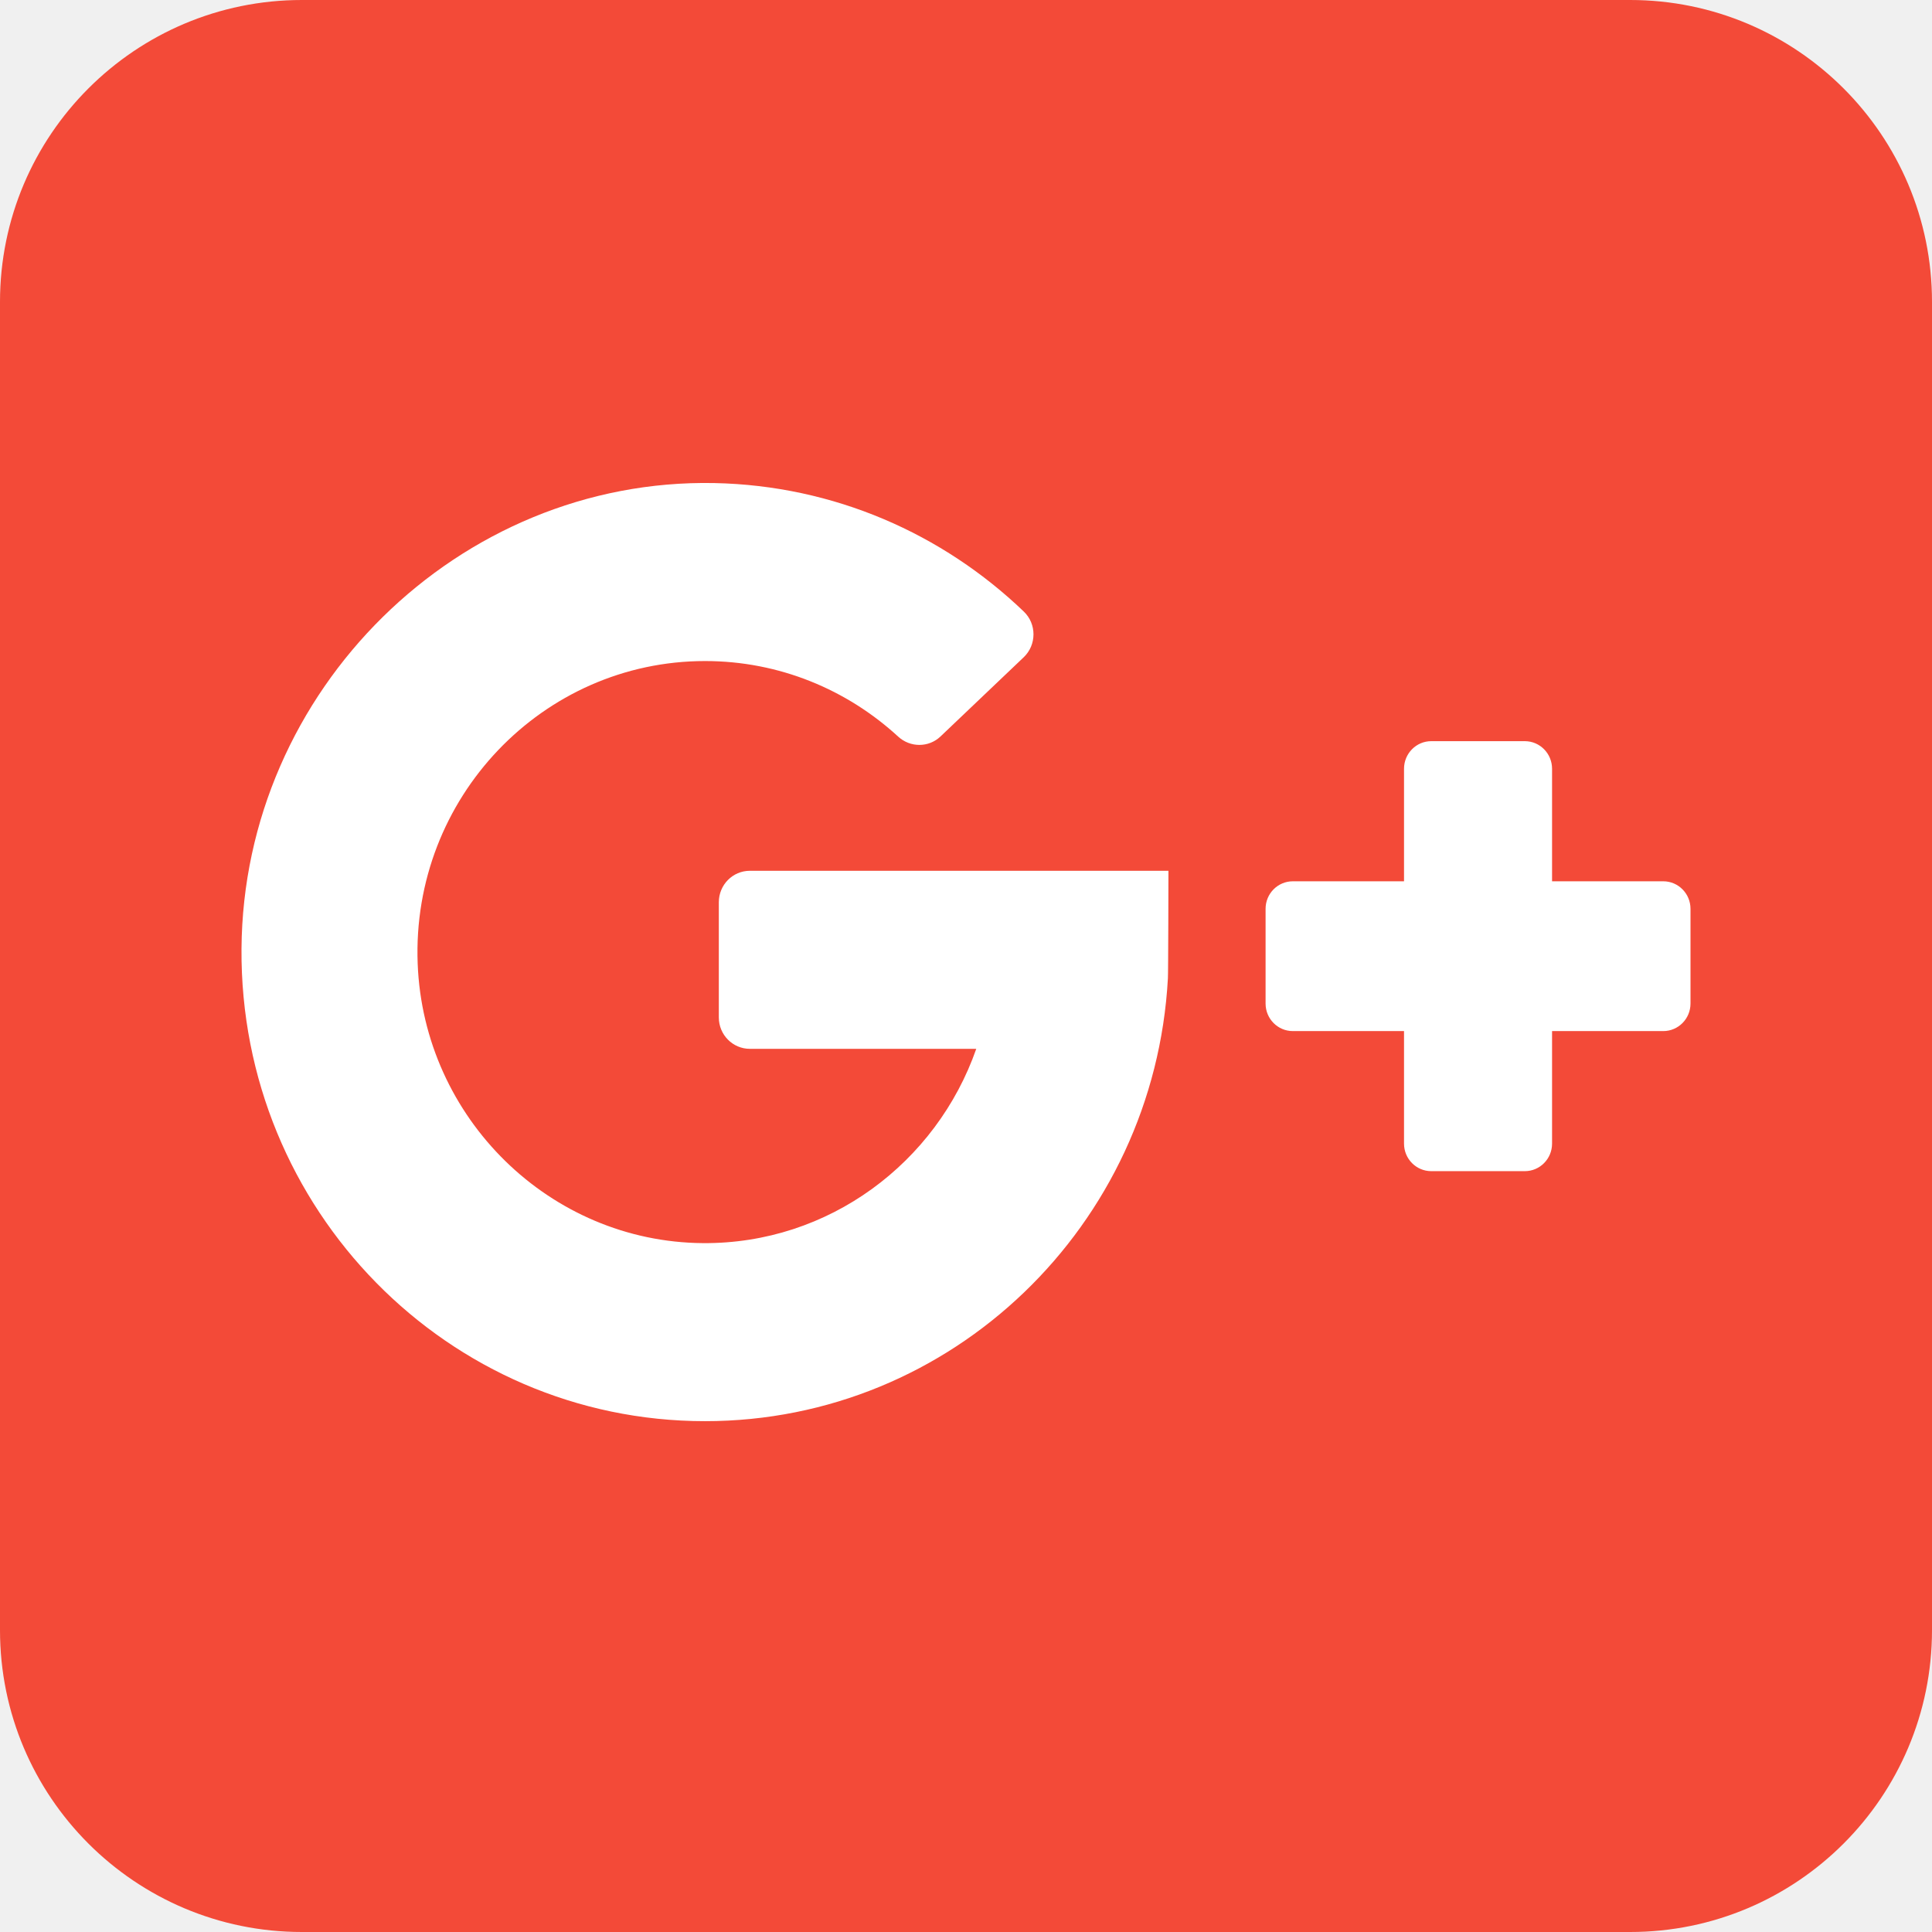
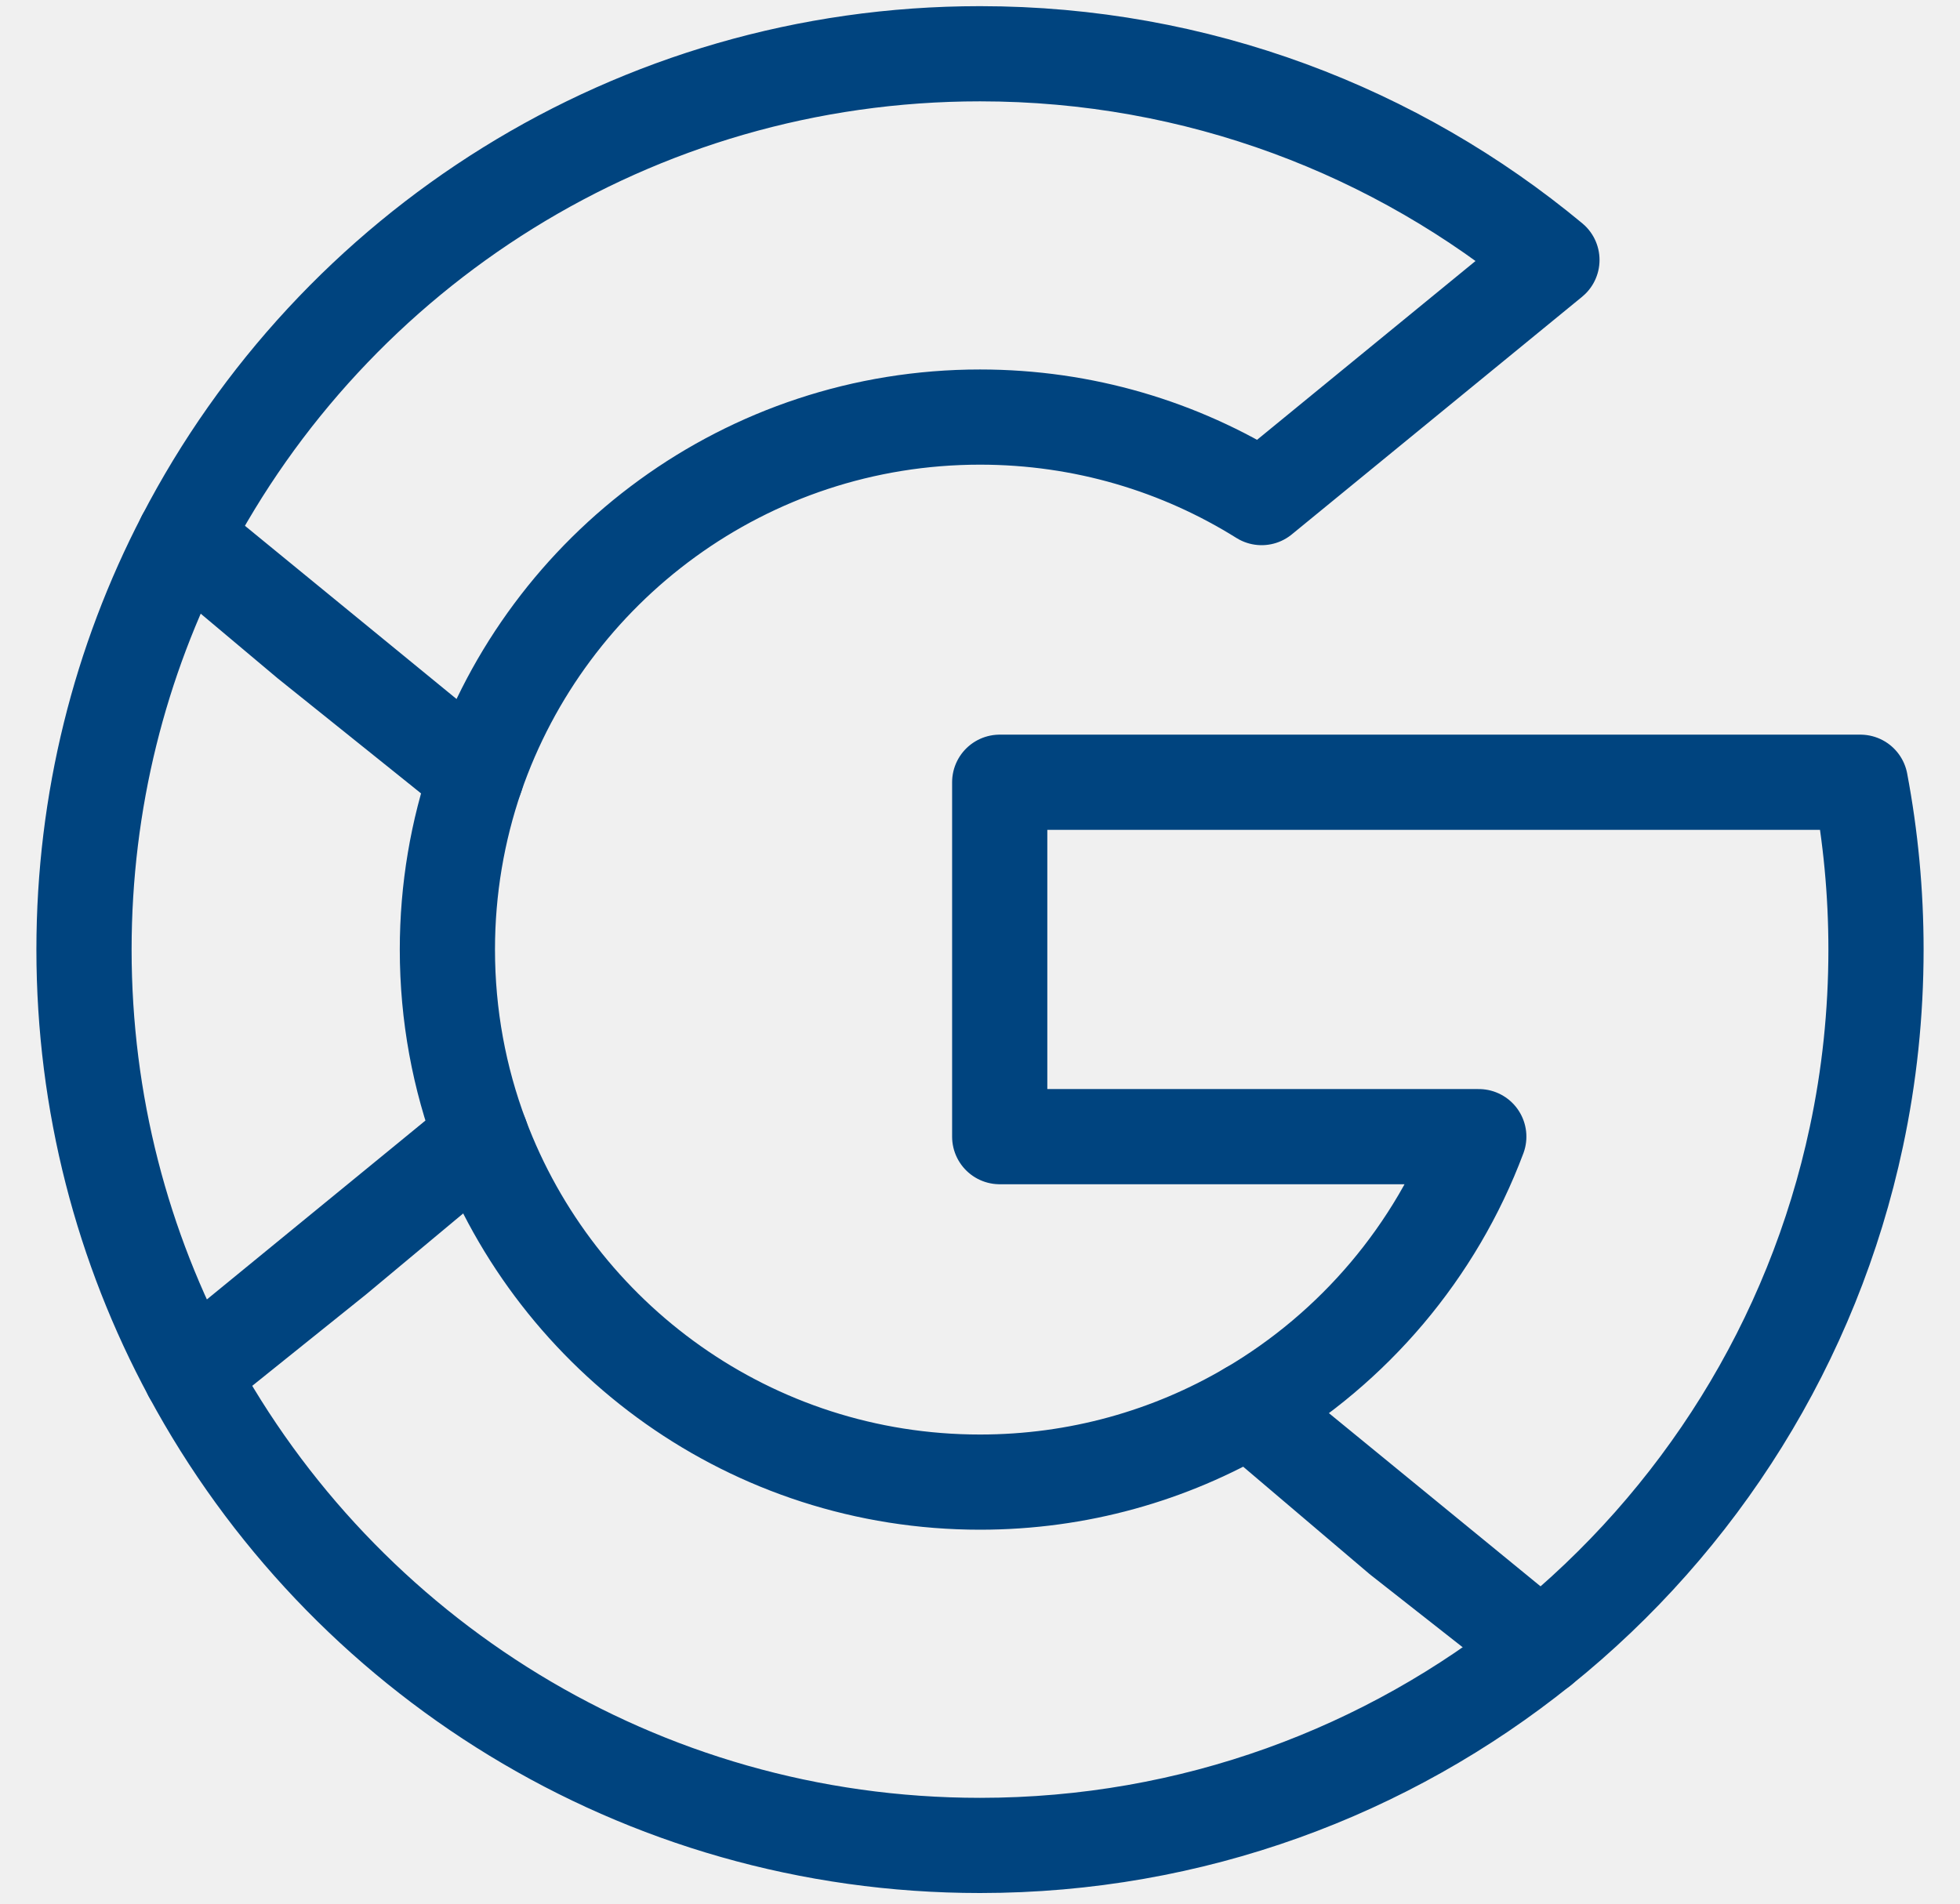
- <svg xmlns="http://www.w3.org/2000/svg" width="32px" height="32px" viewBox="0 0 32 32" version="1.1">
-   <defs />
-   <g id="Page-1" stroke="none" stroke-width="1" fill="none" fill-rule="evenodd">
-     <g id="Google-Plus">
-       <rect id="Rectangle" fill="#F34A38" x="0" y="0" width="32" height="32" rx="5" />
-       <path d="M12.42,17.372 C12.136,17.372 11.906,17.139 11.906,16.852 L11.906,14.944 C11.906,14.656 12.136,14.423 12.42,14.423 L19.353,14.423 C19.353,14.423 19.35,16.155 19.344,16.207 C19.119,20.294 15.774,23.539 11.678,23.539 C7.419,23.539 3.97,20.031 4,15.714 C4.03,11.43 7.598,7.918 11.831,8.001 C13.816,8.041 15.615,8.842 16.957,10.129 C17.172,10.334 17.171,10.681 16.956,10.886 L15.578,12.198 C15.381,12.385 15.076,12.384 14.876,12.2 C14.03,11.423 12.908,10.949 11.678,10.949 C8.989,10.949 6.813,13.216 6.918,15.961 C7.016,18.521 9.11,20.571 11.642,20.59 C13.729,20.606 15.512,19.255 16.17,17.372 L12.42,17.372 Z M25.707,14.597 L27.549,14.597 C27.798,14.597 28,14.801 28,15.053 L28,16.622 C28,16.874 27.798,17.078 27.549,17.078 L25.707,17.078 L25.707,18.942 C25.707,19.194 25.505,19.398 25.256,19.398 L23.706,19.398 C23.457,19.398 23.255,19.194 23.255,18.942 L23.255,17.078 L21.413,17.078 C21.164,17.078 20.962,16.874 20.962,16.622 L20.962,15.053 C20.962,14.801 21.164,14.597 21.413,14.597 L23.255,14.597 L23.255,12.733 C23.255,12.481 23.457,12.276 23.706,12.276 L25.256,12.276 C25.505,12.276 25.707,12.481 25.707,12.733 L25.707,14.597 Z" id="Combined-Shape" fill="#FFFFFF" fill-rule="nonzero" />
-     </g>
-   </g>
+ <svg xmlns="http://www.w3.org/2000/svg" width="35" height="34" viewBox="0 0 35 34" fill="none">
+   <path d="M8.592 20.298L6 22.46L3.407 24.542C2.19 22.285 1.5 19.704 1.5 16.96C1.5 14.307 2.145 11.805 3.289 9.602L5.5 11.46L8.502 13.869C8.17 14.838 7.989 15.878 7.989 16.96C7.989 18.134 8.202 19.26 8.592 20.298Z" stroke="#00447F" stroke-width="1.7" stroke-linejoin="round" />
+   <path d="M33.221 13.971C33.404 14.939 33.5 15.939 33.5 16.96C33.5 18.106 33.38 19.223 33.15 20.301C32.371 23.969 30.336 27.171 27.517 29.438L27.516 29.437L25 27.46L22.305 25.17C24.175 24.073 25.637 22.356 26.407 20.301H17.852V13.971H26.532H33.221Z" stroke="#00447F" stroke-width="1.7" stroke-linejoin="round" />
+   <path d="M27.516 29.436L27.517 29.437C24.775 31.641 21.292 32.96 17.5 32.96C11.407 32.96 6.109 29.554 3.407 24.542L8.592 20.298C9.943 23.904 13.422 26.471 17.5 26.471C19.253 26.471 20.895 25.997 22.304 25.17L27.516 29.436Z" stroke="#00447F" stroke-width="1.7" stroke-linejoin="round" />
+   <path d="M27.713 4.643L22.529 8.887C21.071 7.975 19.347 7.449 17.5 7.449C13.329 7.449 9.786 10.133 8.502 13.869L3.29 9.602H3.289C5.952 4.468 11.316 0.96 17.5 0.96C21.382 0.96 24.942 2.343 27.713 4.643Z" stroke="#00447F" stroke-width="1.7" stroke-linejoin="round" />
</svg>
